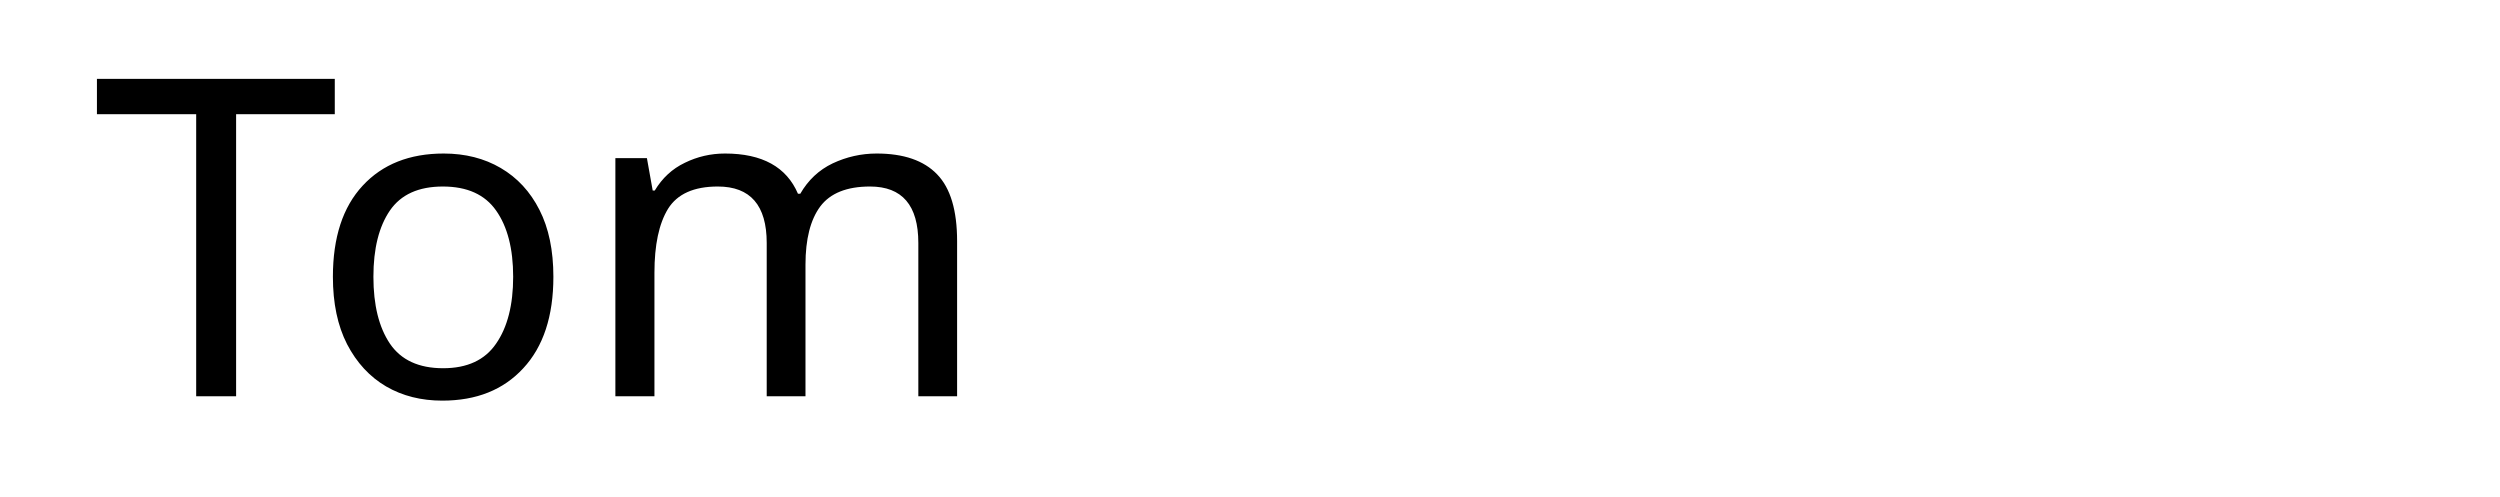
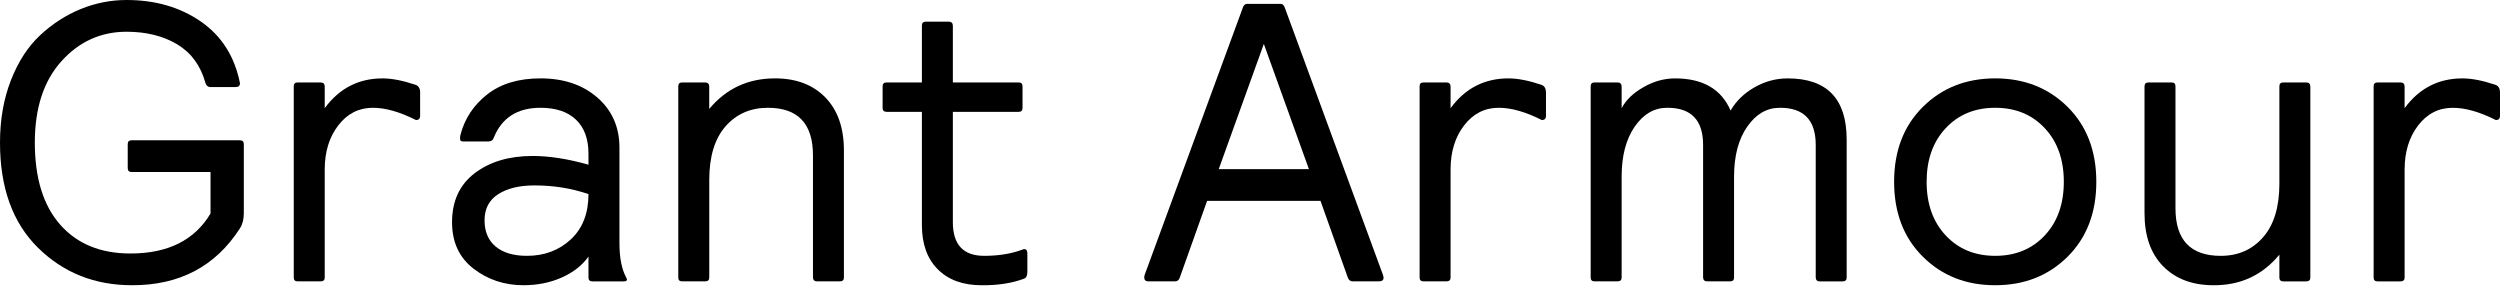
- <svg xmlns="http://www.w3.org/2000/svg" version="1.1" id="Layer_1" x="0px" y="0px" viewBox="0 0 135 26.8" style="enable-background:new 0 0 135 26.8;" xml:space="preserve">
-   <style type="text/css">
- 	.st0{fill:none;}
- 	.st1{font-family:'GTSectra-Book';}
- 	.st2{font-size:24px;}
- </style>
-   <rect x="5" y="4.3" class="st0" width="125" height="21.3" />
-   <text transform="matrix(1 0 0 1 5 21.3999)" class="st1 st2">Tom </text>
+ <svg xmlns="http://www.w3.org/2000/svg" version="1.1" id="Layer_1" x="0px" y="0px" viewBox="0 0 143.571 16.381" style="enable-background:new 0 0 143.571 16.381;" xml:space="preserve">
+   <g>
+     <path d="M0,8.19c0-1.319,0.21-2.513,0.628-3.583c0.418-1.072,0.978-1.932,1.678-2.585S3.781,0.87,4.629,0.522   C5.477,0.175,6.357,0,7.269,0c1.652,0,3.074,0.413,4.267,1.238c1.193,0.827,1.941,2.007,2.245,3.54   c0,0.148-0.085,0.222-0.254,0.222h-1.448c-0.133,0-0.225-0.075-0.276-0.222c-0.275-1-0.815-1.743-1.621-2.229   C9.376,2.066,8.405,1.823,7.269,1.823c-1.477,0-2.725,0.565-3.743,1.696C2.509,4.647,2,6.204,2,8.19   c0,2.042,0.487,3.613,1.459,4.715c0.973,1.102,2.317,1.653,4.032,1.653c2.155,0,3.688-0.765,4.599-2.296v-2.383   H7.557c-0.148,0-0.222-0.078-0.222-0.233V8.279c0-0.148,0.074-0.222,0.222-0.222h6.223   c0.148,0,0.222,0.075,0.222,0.222v3.967c0,0.348-0.074,0.637-0.222,0.867c-1.407,2.186-3.474,3.275-6.201,3.267   c-2.141,0-3.94-0.718-5.395-2.15C0.728,12.796,0,10.783,0,8.19z" />
+     <path d="M16.87,15.936V4.957c0-0.148,0.074-0.222,0.222-0.222h1.323c0.148,0,0.226,0.075,0.233,0.222v1.256   c0.838-1.141,1.945-1.711,3.323-1.711c0.533,0,1.163,0.122,1.889,0.367c0.171,0.059,0.26,0.197,0.267,0.411   v1.367c0,0.17-0.082,0.252-0.244,0.244C22.956,6.423,22.133,6.19,21.415,6.19c-0.807,0-1.471,0.337-1.989,1.011   s-0.778,1.519-0.778,2.534v6.201c0,0.148-0.078,0.222-0.233,0.222H17.092   C16.944,16.159,16.87,16.084,16.87,15.936z" />
+     <path d="M25.96,12.763c0-1.216,0.433-2.154,1.3-2.815c0.867-0.66,1.974-0.991,3.323-0.991   c0.971,0,2.041,0.168,3.212,0.503V8.829c0-0.849-0.239-1.502-0.717-1.956C32.6,6.417,31.921,6.19,31.039,6.19   c-1.334,0-2.23,0.578-2.689,1.734c-0.044,0.133-0.148,0.2-0.311,0.2h-1.456c-0.104,0-0.157-0.046-0.161-0.138   c-0.004-0.094,0.002-0.17,0.017-0.229c0.244-0.941,0.757-1.719,1.539-2.334c0.782-0.614,1.802-0.922,3.062-0.922   c1.334,0,2.423,0.368,3.267,1.103s1.267,1.694,1.267,2.877v5.479c0,0.841,0.129,1.499,0.387,1.975   c0.031,0.06,0.046,0.097,0.046,0.111c0,0.075-0.059,0.113-0.179,0.113h-1.81c-0.148,0-0.223-0.075-0.223-0.224   V14.736c-0.363,0.508-0.876,0.908-1.539,1.203c-0.663,0.294-1.395,0.441-2.195,0.441   c-1.089,0-2.045-0.318-2.867-0.951C26.372,14.795,25.96,13.906,25.96,12.763z M27.827,12.653   c0,0.649,0.213,1.153,0.639,1.507s1.024,0.532,1.795,0.532c1,0,1.839-0.314,2.517-0.941   c0.678-0.629,1.017-1.497,1.017-2.605c-0.971-0.332-2.004-0.498-3.101-0.498c-0.867,0-1.561,0.168-2.084,0.505   C28.088,11.486,27.827,11.988,27.827,12.653z" />
+     <path d="M38.952,15.936V4.957c0-0.148,0.074-0.222,0.222-0.222h1.323c0.148,0,0.226,0.075,0.233,0.222v1.3   c0.971-1.17,2.23-1.756,3.779-1.756c1.215,0,2.178,0.365,2.889,1.094c0.711,0.73,1.067,1.748,1.067,3.051   v7.29c0,0.148-0.078,0.222-0.233,0.222h-1.311c-0.148,0-0.226-0.075-0.233-0.222V8.924   c0-1.823-0.863-2.734-2.589-2.734c-1,0-1.811,0.356-2.434,1.067c-0.622,0.711-0.933,1.737-0.933,3.078v5.601   c0,0.148-0.078,0.222-0.233,0.222h-1.323C39.025,16.159,38.952,16.084,38.952,15.936z" />
+     <path d="M50.687,6.199V4.958c0-0.149,0.078-0.224,0.233-0.224h2.023V1.467c0-0.148,0.074-0.222,0.222-0.222h1.323   c0.148,0,0.226,0.075,0.233,0.222v3.267h3.779c0.148,0,0.222,0.075,0.222,0.224v1.242   c0,0.149-0.074,0.224-0.222,0.224h-3.779v6.339c0,1.286,0.6,1.929,1.8,1.929c0.807,0,1.526-0.114,2.156-0.343   c0.059-0.03,0.111-0.044,0.156-0.044c0.104,0,0.16,0.078,0.167,0.233v1.073c0,0.216-0.063,0.346-0.189,0.391   c-0.682,0.26-1.493,0.387-2.434,0.379c-1.074,0-1.915-0.305-2.523-0.916c-0.607-0.61-0.911-1.456-0.911-2.537   V6.423h-2.023C50.765,6.423,50.687,6.349,50.687,6.199z" />
+     <path d="M65.712,15.936c0-0.044,0.007-0.092,0.022-0.144l5.634-15.336c0.044-0.148,0.122-0.225,0.233-0.233h1.956   c0.103,0,0.181,0.078,0.233,0.233l5.634,15.336c0.014,0.044,0.025,0.092,0.033,0.144   c0,0.148-0.086,0.222-0.256,0.222h-1.522c-0.133,0-0.225-0.075-0.278-0.222l-1.567-4.401h-6.512l-1.567,4.401   c-0.044,0.148-0.137,0.222-0.278,0.222h-1.522C65.794,16.159,65.712,16.084,65.712,15.936z M69.99,9.713h5.179   l-2.589-7.19L69.99,9.713z" />
+     <path d="M81.526,15.936V4.957c0-0.148,0.075-0.222,0.222-0.222h1.323c0.148,0,0.225,0.075,0.233,0.222v1.256   c0.837-1.141,1.945-1.711,3.323-1.711c0.533,0,1.164,0.122,1.889,0.367c0.17,0.059,0.259,0.197,0.267,0.411   v1.367c0,0.17-0.081,0.252-0.244,0.244C87.613,6.423,86.79,6.19,86.071,6.19c-0.808,0-1.47,0.337-1.989,1.011   s-0.778,1.519-0.778,2.534v6.201c0,0.148-0.078,0.222-0.233,0.222h-1.323   C81.601,16.159,81.526,16.084,81.526,15.936z" />
+     <path d="M91.35,15.936V4.957c0-0.148,0.075-0.222,0.222-0.222h1.323c0.148,0,0.225,0.075,0.233,0.222v1.256   c0.244-0.467,0.66-0.868,1.251-1.205c0.587-0.338,1.194-0.506,1.816-0.506c1.592,0,2.656,0.614,3.189,1.845   c0.319-0.548,0.778-0.992,1.378-1.334c0.6-0.341,1.234-0.511,1.9-0.511c2.259,0,3.389,1.17,3.389,3.512   v7.924c0,0.148-0.078,0.222-0.233,0.222h-1.311c-0.148,0-0.225-0.075-0.233-0.222V8.324   c0-1.43-0.689-2.142-2.067-2.134c-0.741,0-1.364,0.36-1.867,1.084c-0.503,0.721-0.756,1.68-0.756,2.872v5.79   c0,0.148-0.075,0.222-0.222,0.222h-1.323c-0.148,0-0.225-0.075-0.233-0.222V8.324c0-1.43-0.689-2.142-2.067-2.134   c-0.741,0-1.361,0.36-1.862,1.084c-0.498,0.721-0.749,1.68-0.749,2.872v5.79c0,0.148-0.078,0.222-0.233,0.222   h-1.323C91.425,16.159,91.35,16.084,91.35,15.936z" />
+     <path d="M110.427,14.742c-1.102-1.092-1.651-2.526-1.651-4.302c0-1.775,0.549-3.208,1.651-4.301   c1.099-1.092,2.485-1.638,4.156-1.638c1.67,0,3.054,0.546,4.156,1.638c1.099,1.092,1.649,2.526,1.649,4.301   c0,1.776-0.551,3.21-1.649,4.302c-1.102,1.092-2.486,1.638-4.156,1.638   C112.911,16.381,111.525,15.835,110.427,14.742z M111.738,7.362c-0.73,0.779-1.095,1.807-1.095,3.078   c0,1.273,0.365,2.3,1.095,3.08c0.729,0.781,1.677,1.172,2.845,1.172c1.165,0,2.115-0.391,2.845-1.172   c0.729-0.779,1.094-1.807,1.094-3.08c0-1.272-0.365-2.299-1.094-3.078c-0.73-0.781-1.68-1.172-2.845-1.172   C113.414,6.19,112.467,6.581,111.738,7.362z" />
+     <path d="M123.156,12.247V4.957c0-0.148,0.078-0.222,0.233-0.222h1.323c0.148,0,0.222,0.075,0.222,0.222v7.005   c0,1.821,0.867,2.731,2.6,2.731c1,0,1.811-0.357,2.434-1.072c0.622-0.713,0.933-1.737,0.933-3.069V4.957   c0-0.148,0.075-0.222,0.222-0.222h1.323c0.148,0,0.225,0.075,0.233,0.222v10.98c0,0.148-0.078,0.222-0.233,0.222   h-1.323c-0.148,0-0.222-0.075-0.222-0.224v-1.31c-0.97,1.178-2.231,1.764-3.779,1.756   c-1.214,0-2.18-0.364-2.896-1.089C123.513,14.566,123.156,13.55,123.156,12.247z" />
+     <path d="M136.314,15.936V4.957c0-0.148,0.075-0.222,0.222-0.222h1.323c0.148,0,0.225,0.075,0.233,0.222v1.256   c0.837-1.141,1.945-1.711,3.323-1.711c0.533,0,1.164,0.122,1.889,0.367c0.17,0.059,0.259,0.197,0.267,0.411   v1.367c0,0.17-0.081,0.252-0.244,0.244c-0.926-0.467-1.748-0.7-2.467-0.7c-0.808,0-1.47,0.337-1.989,1.011   c-0.519,0.675-0.778,1.519-0.778,2.534v6.201c0,0.148-0.078,0.222-0.233,0.222h-1.323   C136.388,16.159,136.314,16.084,136.314,15.936z" />
+   </g>
</svg>
